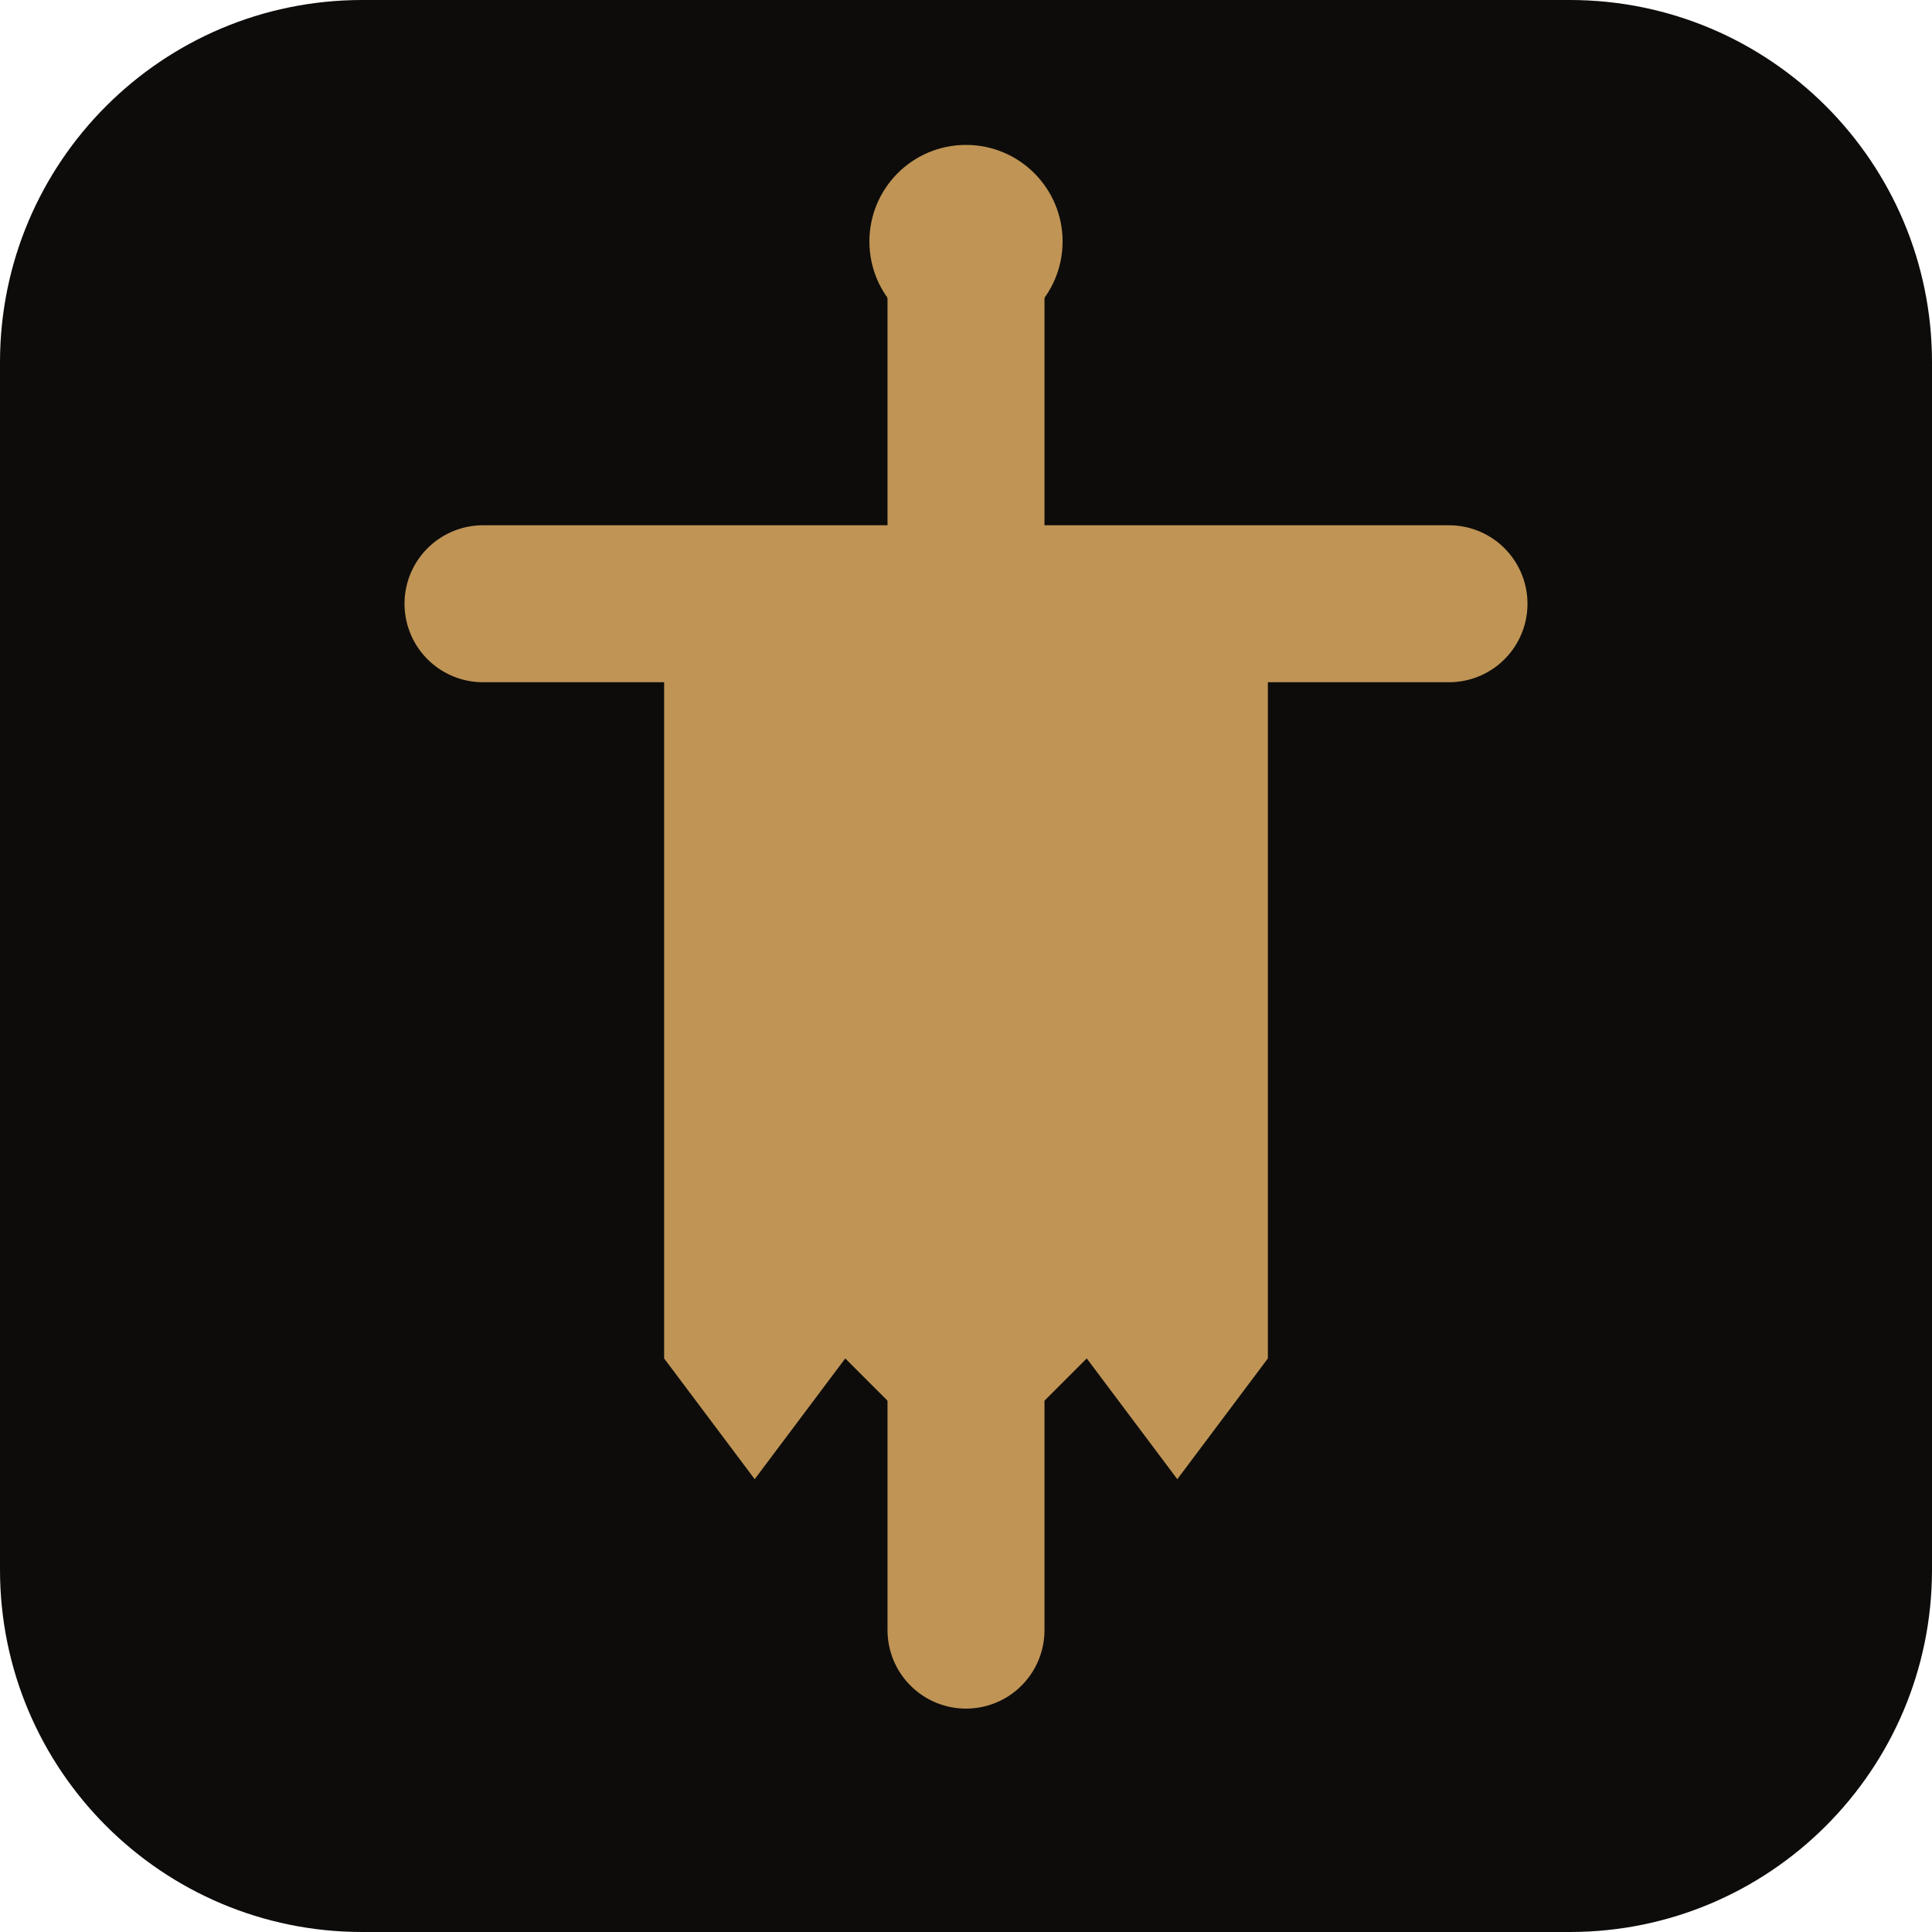
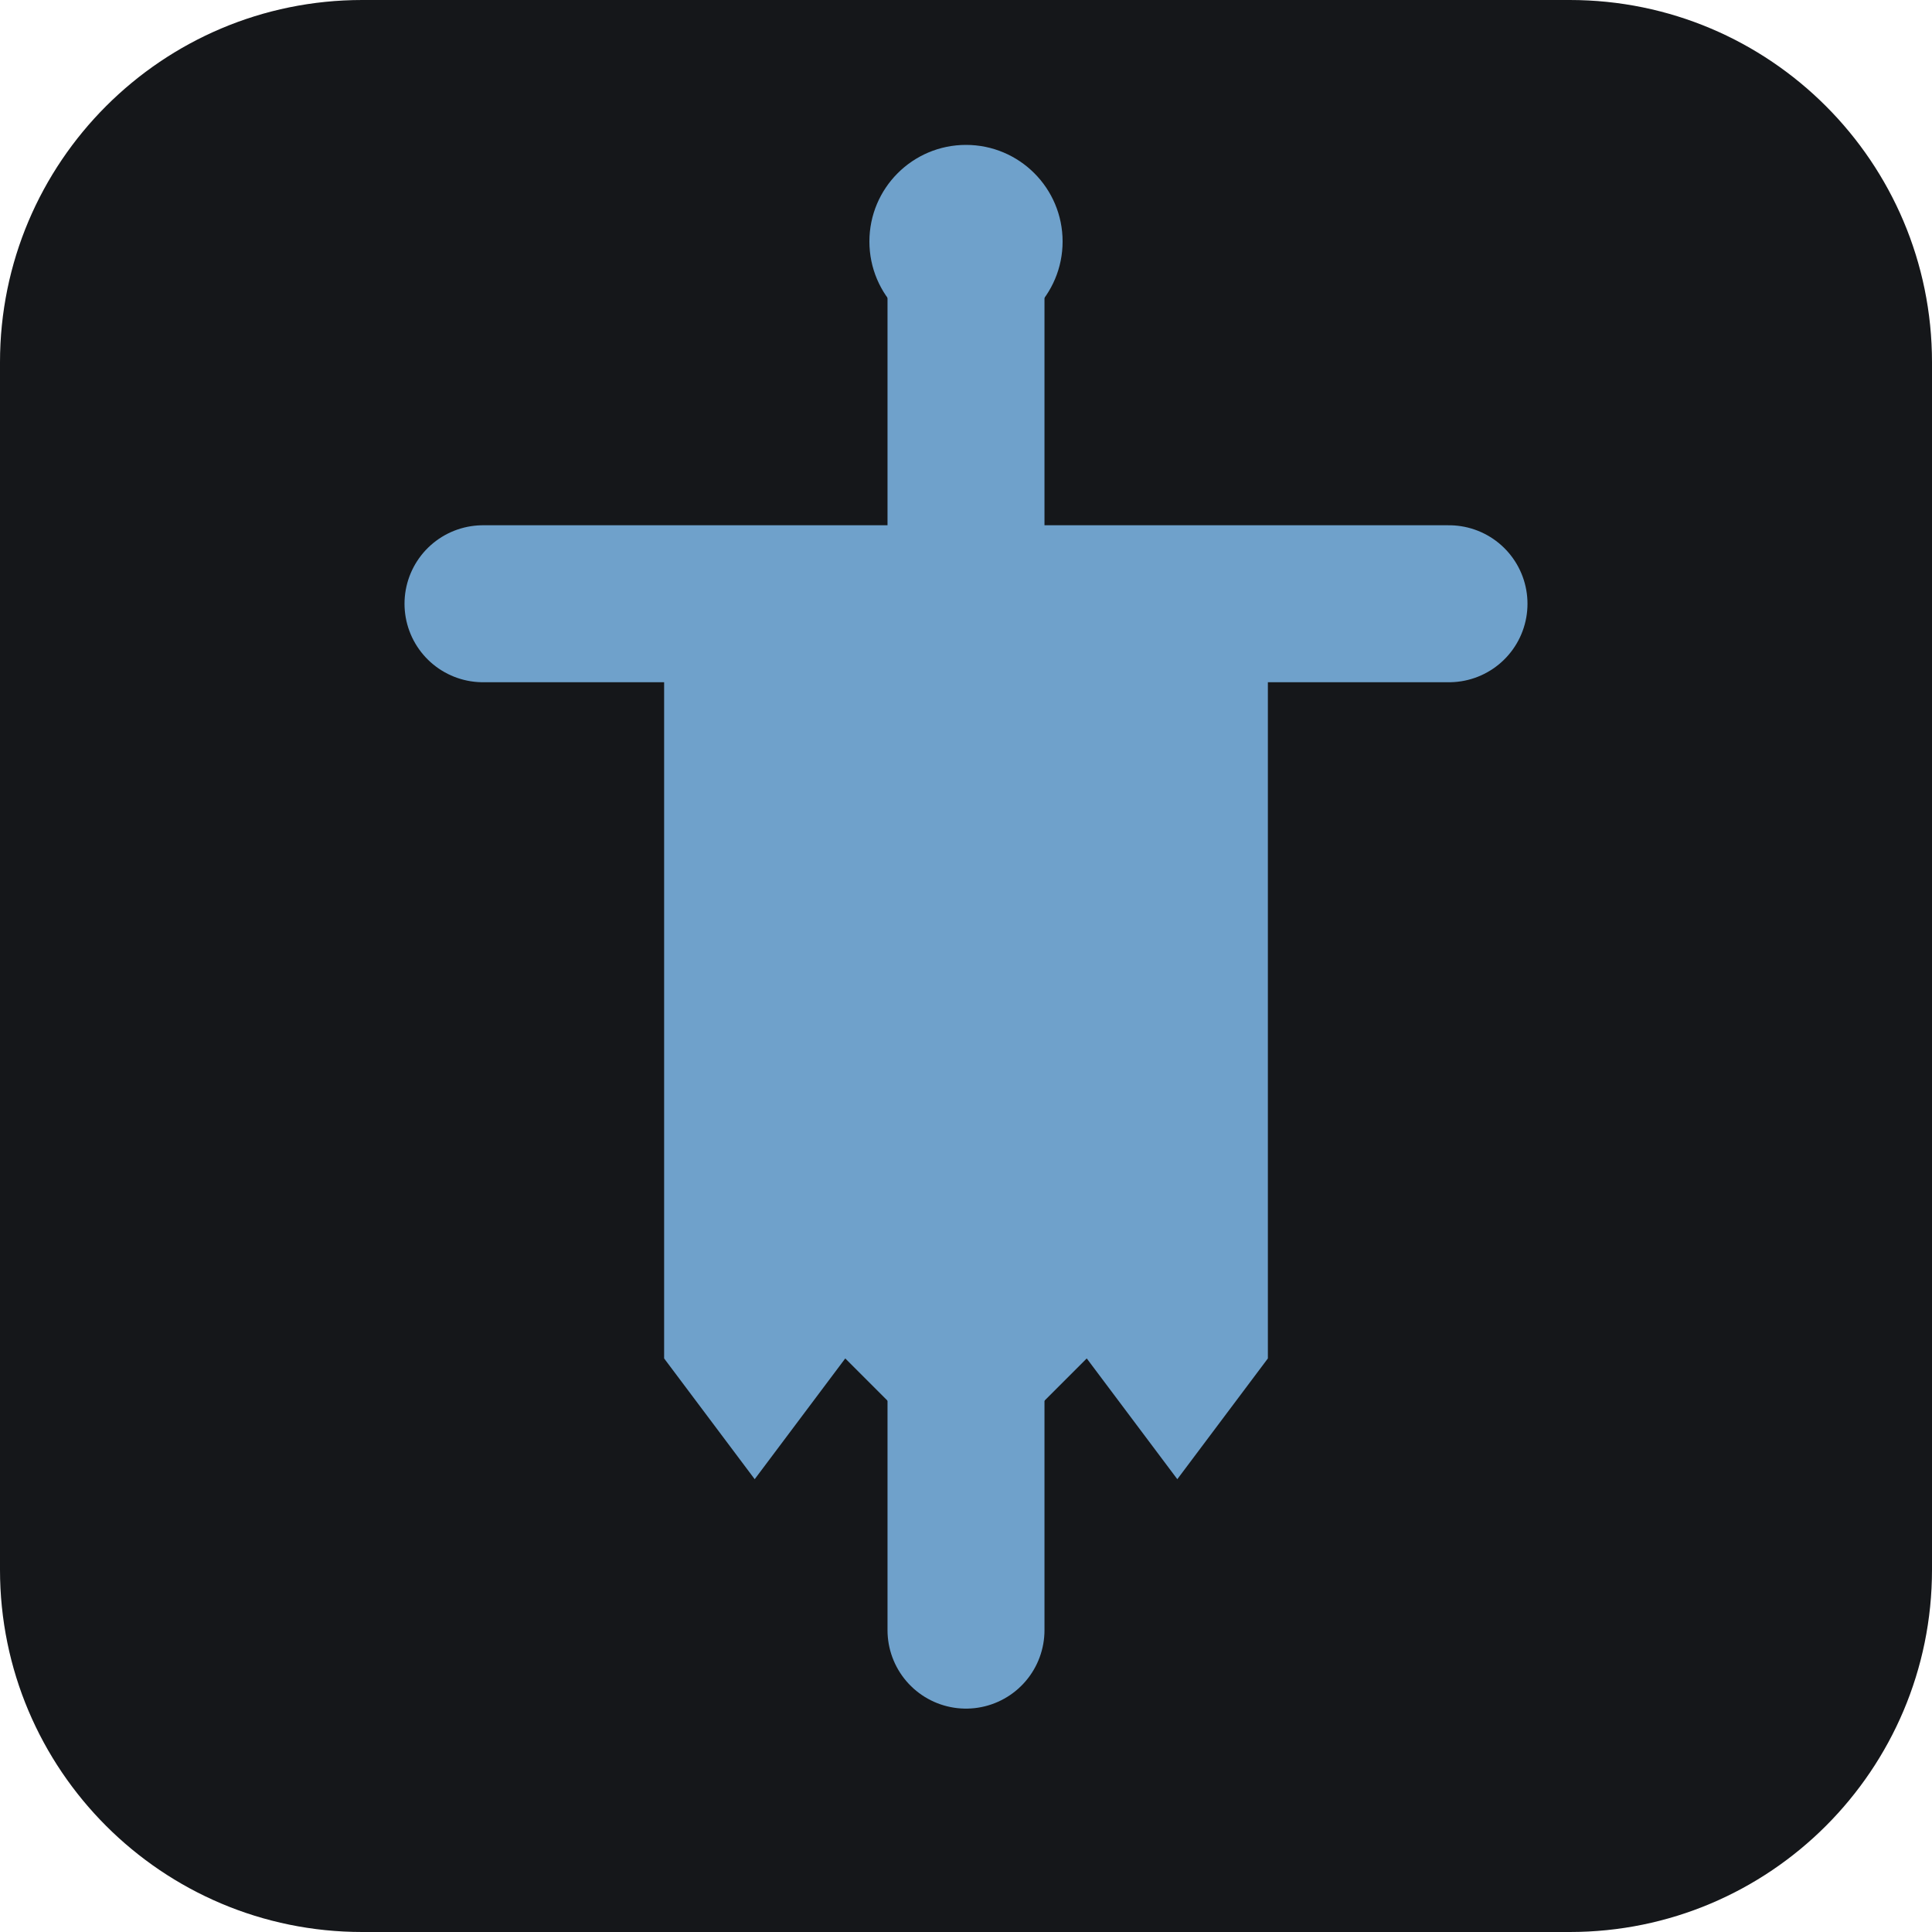
<svg xmlns="http://www.w3.org/2000/svg" viewBox="0 0 32 32" fill="none">
-   <rect width="32" height="32" rx="6" fill="#0D0C0A" />
-   <line x1="16" y1="4" x2="16" y2="27" stroke="#BF9455" stroke-width="2.6" stroke-linecap="round" />
-   <line x1="8" y1="10" x2="24" y2="10" stroke="#BF9455" stroke-width="2.6" stroke-linecap="round" />
-   <path d="M11,10.6 L21,10.6 L21,22.5 L19.5,24.5 L18,22.5 L16,24.5 L14,22.5 L12.5,24.5 L11,22.5 Z" fill="#BF9455" />
-   <circle cx="16" cy="4" r="1.6" fill="#BF9455" />
+   <rect width="32" height="32" rx="6" fill="#15171A" />
+   <line x1="16" y1="4" x2="16" y2="27" stroke="#6FA1CB" stroke-width="2.6" stroke-linecap="round" />
+   <line x1="8" y1="10" x2="24" y2="10" stroke="#6FA1CB" stroke-width="2.6" stroke-linecap="round" />
+   <path d="M11,10.6 L21,10.6 L21,22.5 L19.5,24.5 L18,22.5 L16,24.5 L14,22.5 L12.5,24.5 L11,22.5 Z" fill="#6FA1CB" />
+   <circle cx="16" cy="4" r="1.6" fill="#6FA1CB" />
</svg>
